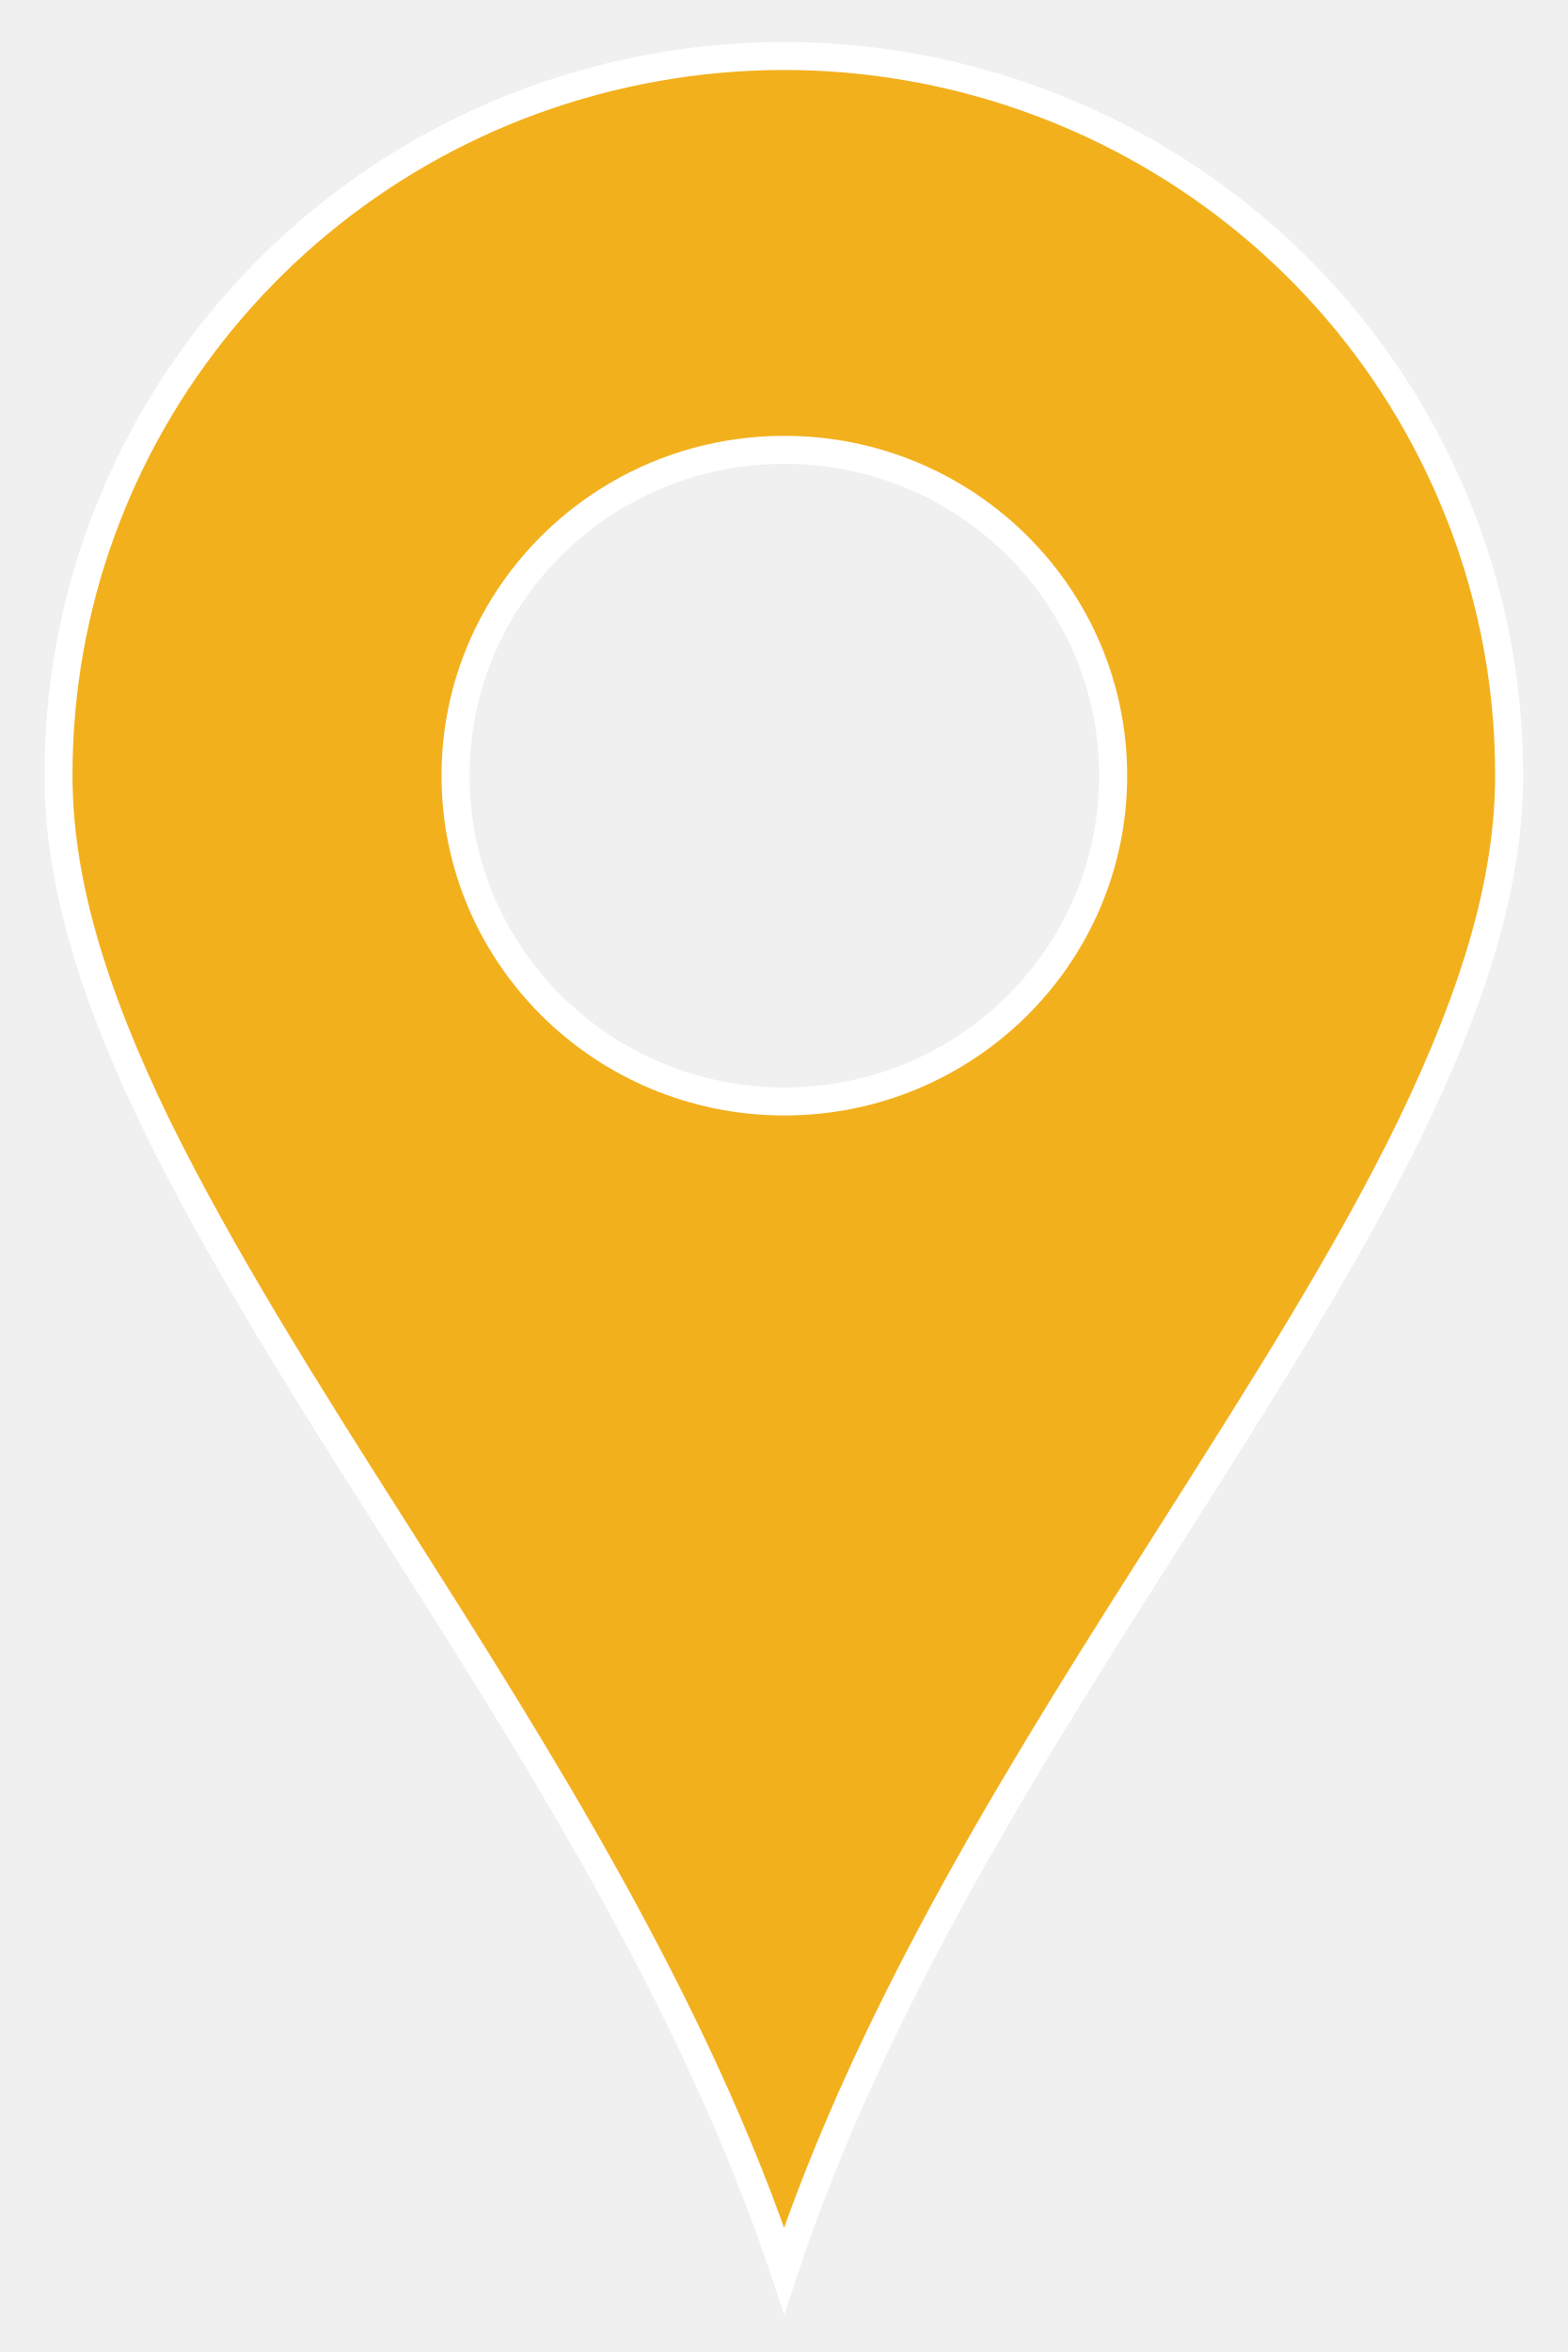
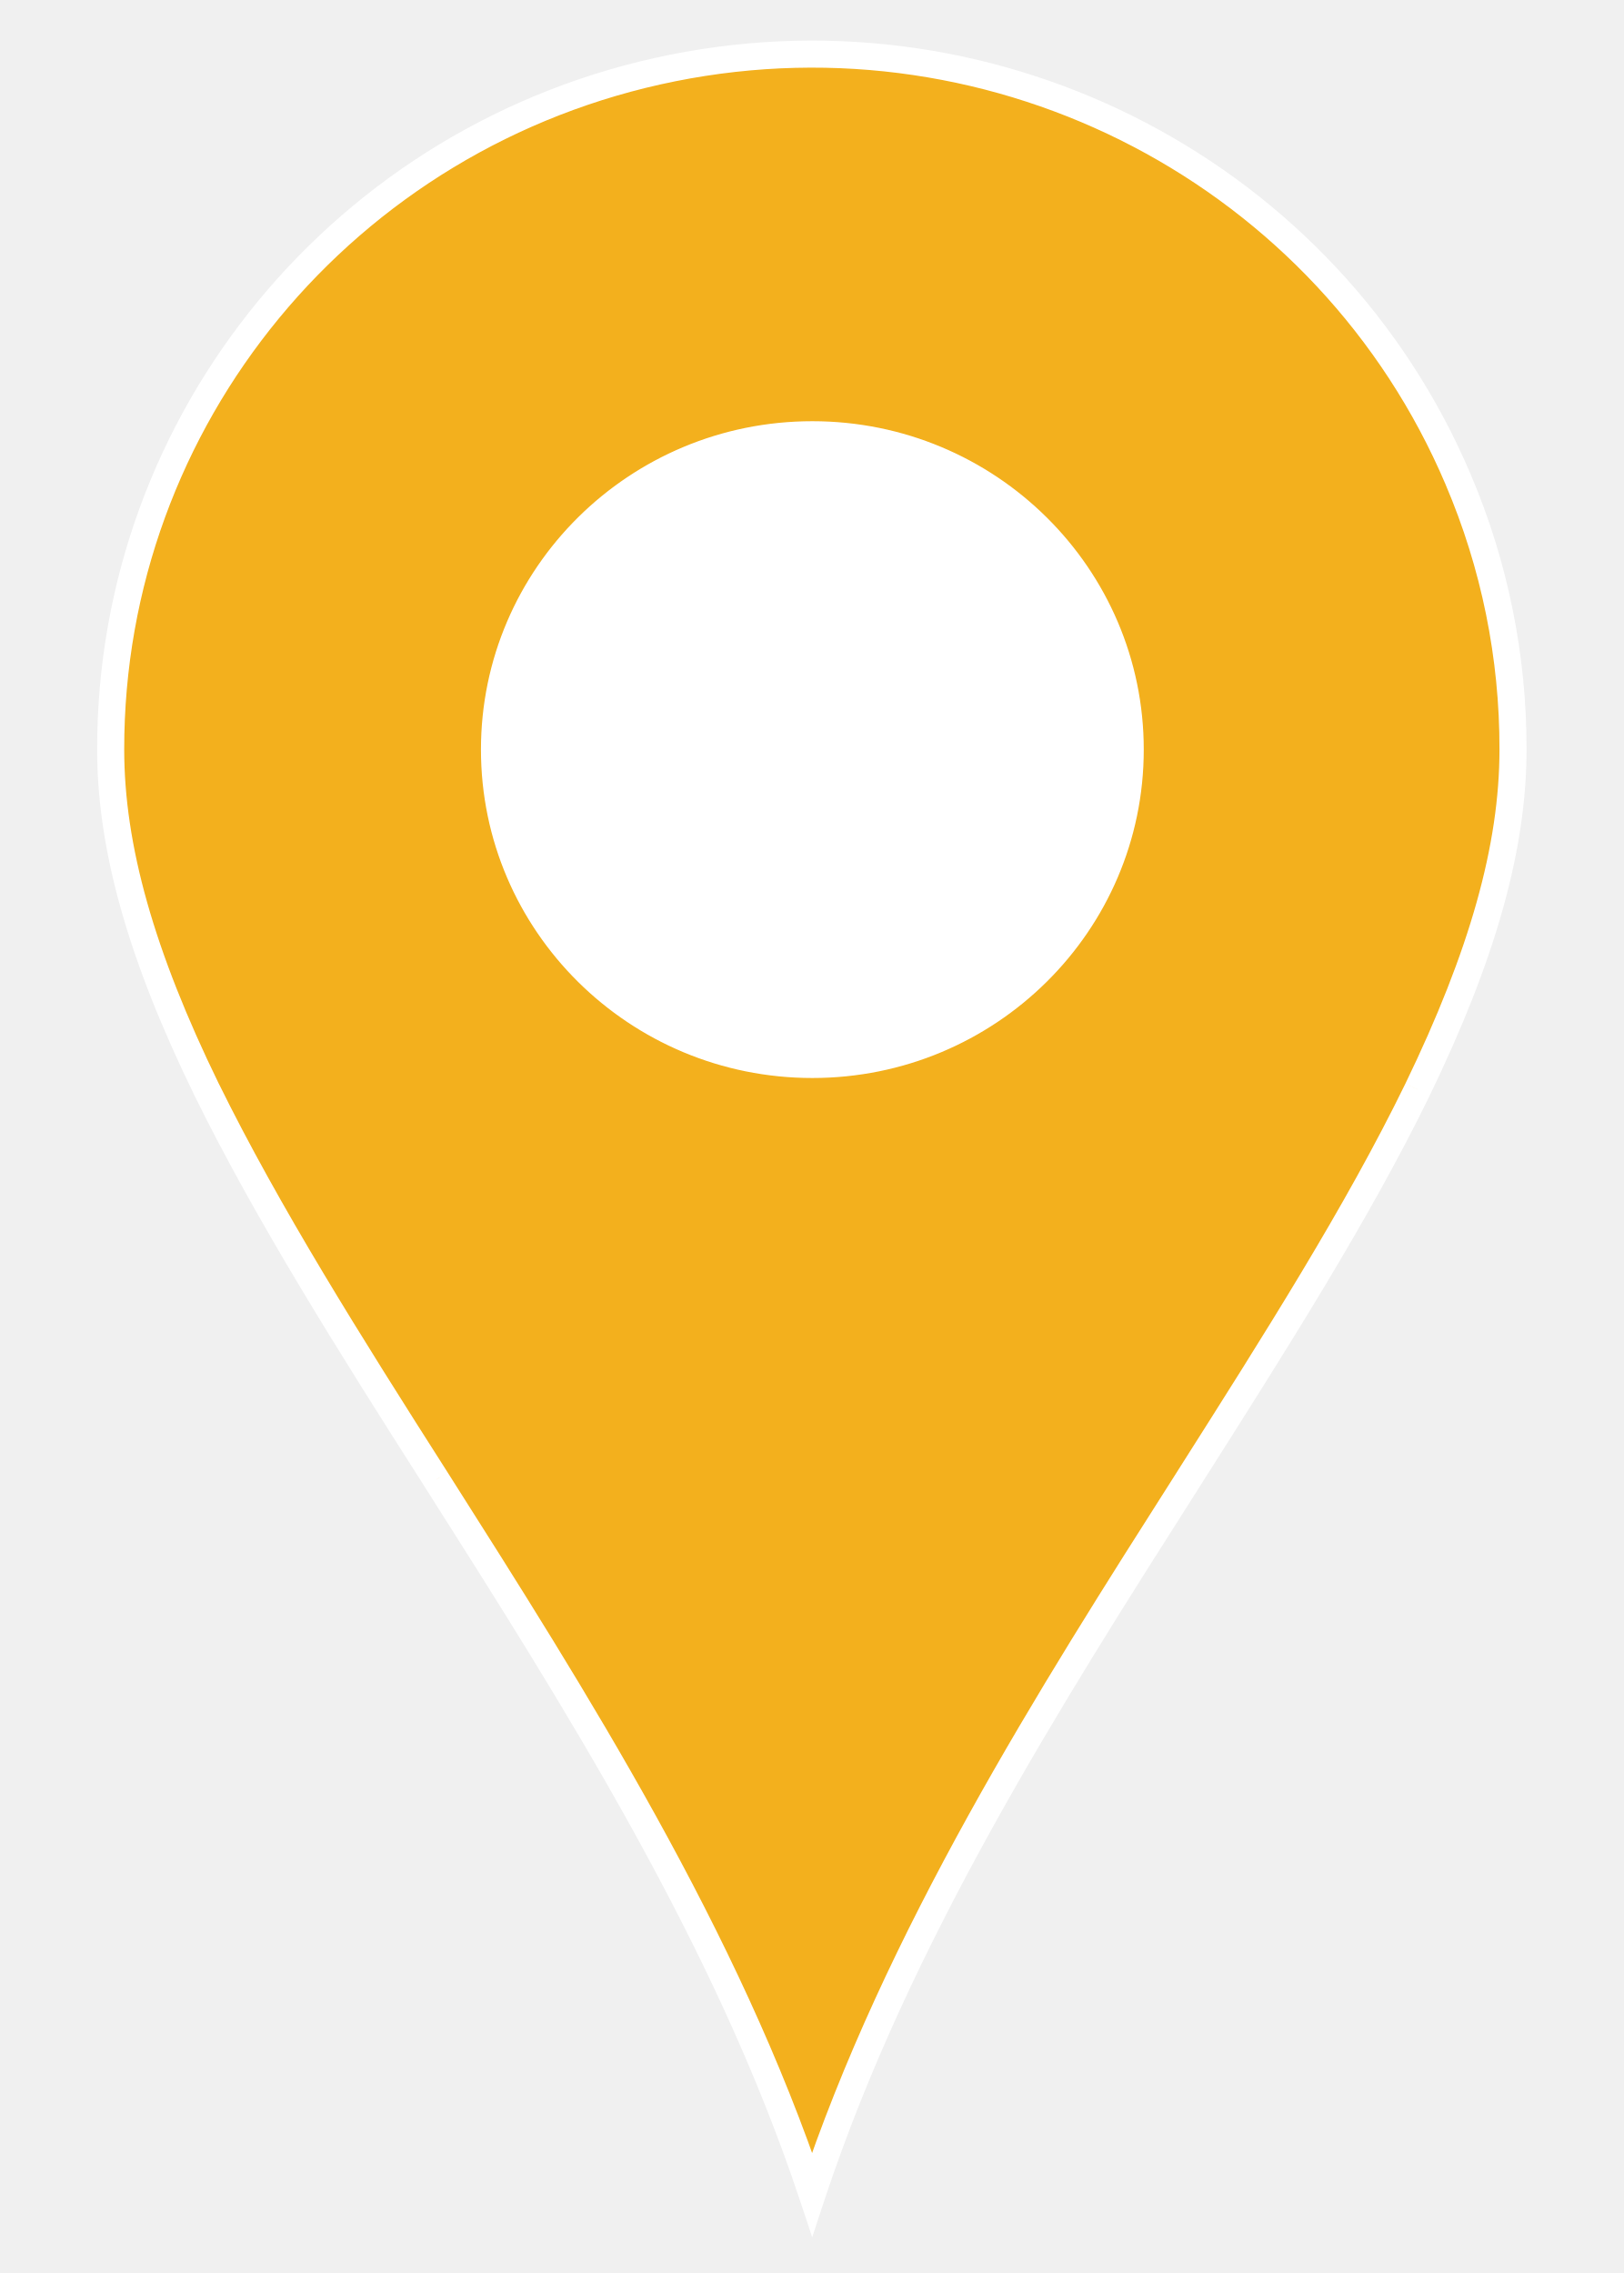
- <svg xmlns="http://www.w3.org/2000/svg" width="28" height="42" viewBox="0 0 28 42" fill="none">
-   <path fill-rule="evenodd" clip-rule="evenodd" d="M11.426 1.257C17.473 0.043 23.544 3.221 25.938 8.854C26.613 10.435 26.958 12.135 26.954 13.851C26.954 15.659 26.391 17.655 25.191 20.132C24.083 22.406 22.576 24.78 20.982 27.292L20.952 27.34C18.393 31.359 15.584 35.782 14.005 40.545C12.422 35.791 9.618 31.372 7.067 27.353L7.058 27.34C5.446 24.81 3.944 22.42 2.817 20.132C1.608 17.655 1.045 15.659 1.045 13.851C1.037 7.74 5.38 2.471 11.426 1.257ZM8.136 13.851C8.136 17.064 10.765 19.669 14.009 19.669C17.252 19.669 19.882 17.064 19.882 13.851C19.882 10.638 17.252 8.033 14.009 8.033C10.765 8.033 8.136 10.638 8.136 13.851Z" fill="#F3B01D" />
-   <path d="M25.938 8.854L25.708 8.951L25.708 8.952L25.938 8.854ZM11.426 1.257L11.377 1.012V1.012L11.426 1.257ZM26.954 13.851L26.704 13.851V13.851H26.954ZM25.191 20.132L25.416 20.242L25.416 20.241L25.191 20.132ZM20.982 27.292L20.771 27.158L20.982 27.292ZM20.952 27.34L21.163 27.474L21.163 27.474L20.952 27.34ZM14.005 40.545L13.768 40.624L14.006 41.339L14.242 40.624L14.005 40.545ZM7.067 27.353L7.278 27.219L7.278 27.219L7.067 27.353ZM7.058 27.34L7.27 27.206L7.269 27.205L7.058 27.34ZM2.817 20.132L2.593 20.242L2.593 20.243L2.817 20.132ZM1.045 13.851H1.295L1.295 13.851L1.045 13.851ZM26.168 8.756C23.727 3.013 17.538 -0.225 11.377 1.012L11.476 1.502C17.407 0.311 23.361 3.429 25.708 8.951L26.168 8.756ZM27.204 13.852C27.208 12.101 26.856 10.368 26.168 8.755L25.708 8.952C26.37 10.502 26.708 12.168 26.704 13.851L27.204 13.852ZM25.416 20.241C26.624 17.746 27.204 15.712 27.204 13.851H26.704C26.704 15.607 26.157 17.563 24.966 20.023L25.416 20.241ZM21.193 27.426C22.785 24.917 24.3 22.53 25.416 20.242L24.966 20.023C23.866 22.281 22.367 24.643 20.771 27.158L21.193 27.426ZM21.163 27.474L21.193 27.426L20.771 27.158L20.741 27.206L21.163 27.474ZM14.242 40.624C15.81 35.895 18.601 31.498 21.163 27.474L20.741 27.206C18.185 31.22 15.358 35.669 13.768 40.467L14.242 40.624ZM6.856 27.487C9.41 31.511 12.196 35.904 13.768 40.624L14.242 40.467C12.648 35.678 9.826 31.233 7.278 27.219L6.856 27.487ZM6.847 27.474L6.856 27.487L7.278 27.219L7.27 27.206L6.847 27.474ZM2.593 20.243C3.726 22.545 5.236 24.946 6.848 27.474L7.269 27.205C5.655 24.674 4.161 22.295 3.042 20.022L2.593 20.243ZM0.795 13.851C0.795 15.712 1.375 17.747 2.593 20.242L3.042 20.023C1.842 17.563 1.295 15.607 1.295 13.851H0.795ZM11.377 1.012C5.216 2.249 0.787 7.619 0.795 13.852L1.295 13.851C1.287 7.86 5.545 2.693 11.476 1.502L11.377 1.012ZM14.009 19.419C10.901 19.419 8.386 16.924 8.386 13.851H7.886C7.886 17.205 10.63 19.919 14.009 19.919V19.419ZM19.632 13.851C19.632 16.924 17.116 19.419 14.009 19.419V19.919C17.388 19.919 20.132 17.205 20.132 13.851H19.632ZM14.009 8.283C17.116 8.283 19.632 10.778 19.632 13.851H20.132C20.132 10.498 17.388 7.783 14.009 7.783V8.283ZM8.386 13.851C8.386 10.778 10.901 8.283 14.009 8.283V7.783C10.63 7.783 7.886 10.498 7.886 13.851H8.386Z" fill="white" />
+ <svg xmlns="http://www.w3.org/2000/svg" width="30" height="42" viewBox="0 0 30 42" fill="none">
+   <path fill-rule="evenodd" clip-rule="evenodd" d="M12.426 1.257C18.473 0.043 24.544 3.221 26.938 8.854C27.613 10.435 27.958 12.135 27.954 13.851C27.954 15.659 27.391 17.655 26.191 20.132C25.083 22.406 23.576 24.78 21.982 27.292L21.952 27.34C19.393 31.359 16.584 35.782 15.005 40.545C13.422 35.791 10.618 31.372 8.067 27.353L8.058 27.34C6.446 24.81 4.944 22.42 3.817 20.132C2.608 17.655 2.045 15.659 2.045 13.851C2.037 7.74 6.38 2.471 12.426 1.257ZM9.136 13.851C9.136 17.064 11.765 19.669 15.009 19.669C18.252 19.669 20.882 17.064 20.882 13.851C20.882 10.638 18.252 8.033 15.009 8.033C11.765 8.033 9.136 10.638 9.136 13.851Z" fill="#F3B01D" />
+   <path d="M26.938 8.854L26.708 8.951L26.708 8.952L26.938 8.854ZM12.426 1.257L12.377 1.012V1.012L12.426 1.257ZM27.954 13.851L27.704 13.851V13.851H27.954ZM26.191 20.132L26.416 20.242L26.416 20.241L26.191 20.132ZM21.982 27.292L21.771 27.158L21.982 27.292ZM21.952 27.34L22.163 27.474L22.163 27.474L21.952 27.34ZM15.005 40.545L14.768 40.624L15.006 41.339L15.242 40.624L15.005 40.545ZM8.067 27.353L8.278 27.219L8.278 27.219L8.067 27.353ZM8.058 27.34L8.27 27.206L8.269 27.205L8.058 27.34ZM3.817 20.132L3.593 20.242L3.593 20.243L3.817 20.132ZM2.045 13.851H2.295L2.295 13.851L2.045 13.851ZM27.168 8.756C24.727 3.013 18.538 -0.225 12.377 1.012L12.476 1.502C18.407 0.311 24.361 3.429 26.708 8.951L27.168 8.756ZM28.204 13.852C28.208 12.101 27.856 10.368 27.168 8.755L26.708 8.952C27.37 10.502 27.708 12.168 27.704 13.851L28.204 13.852ZM26.416 20.241C27.624 17.746 28.204 15.712 28.204 13.851H27.704C27.704 15.607 27.157 17.563 25.966 20.023L26.416 20.241ZM22.193 27.426C23.785 24.917 25.3 22.53 26.416 20.242L25.966 20.023C24.866 22.281 23.367 24.643 21.771 27.158L22.193 27.426ZM22.163 27.474L22.193 27.426L21.771 27.158L21.741 27.206L22.163 27.474ZM15.242 40.624C16.81 35.895 19.601 31.498 22.163 27.474L21.741 27.206C19.185 31.22 16.358 35.669 14.768 40.467L15.242 40.624ZM7.856 27.487C10.41 31.511 13.196 35.904 14.768 40.624L15.242 40.467C13.648 35.678 10.826 31.233 8.278 27.219L7.856 27.487ZM7.847 27.474L7.856 27.487L8.278 27.219L8.27 27.206L7.847 27.474ZM3.593 20.243C4.726 22.545 6.236 24.946 7.848 27.474L8.269 27.205C6.655 24.674 5.161 22.295 4.042 20.022L3.593 20.243ZM1.795 13.851C1.795 15.712 2.375 17.747 3.593 20.242L4.042 20.023C2.842 17.563 2.295 15.607 2.295 13.851H1.795ZM12.377 1.012C6.216 2.249 1.787 7.619 1.795 13.852L2.295 13.851C2.287 7.86 6.545 2.693 12.476 1.502L12.377 1.012ZM15.009 19.419C11.901 19.419 9.386 16.924 9.386 13.851H8.886C8.886 17.205 11.63 19.919 15.009 19.919V19.419ZM20.632 13.851C20.632 16.924 18.116 19.419 15.009 19.419V19.919C18.388 19.919 21.132 17.205 21.132 13.851H20.632ZM15.009 8.283C18.116 8.283 20.632 10.778 20.632 13.851H21.132C21.132 10.498 18.388 7.783 15.009 7.783V8.283ZM9.386 13.851C9.386 10.778 11.901 8.283 15.009 8.283V7.783C11.63 7.783 8.886 10.498 8.886 13.851H9.386Z" fill="white" />
+   <path fill-rule="evenodd" clip-rule="evenodd" d="M15.009 19.669C11.766 19.669 9.137 17.064 9.137 13.851C9.137 10.638 11.766 8.033 15.009 8.033C18.253 8.033 20.882 10.638 20.882 13.851C20.882 17.064 18.253 19.669 15.009 19.669Z" fill="white" />
</svg>
